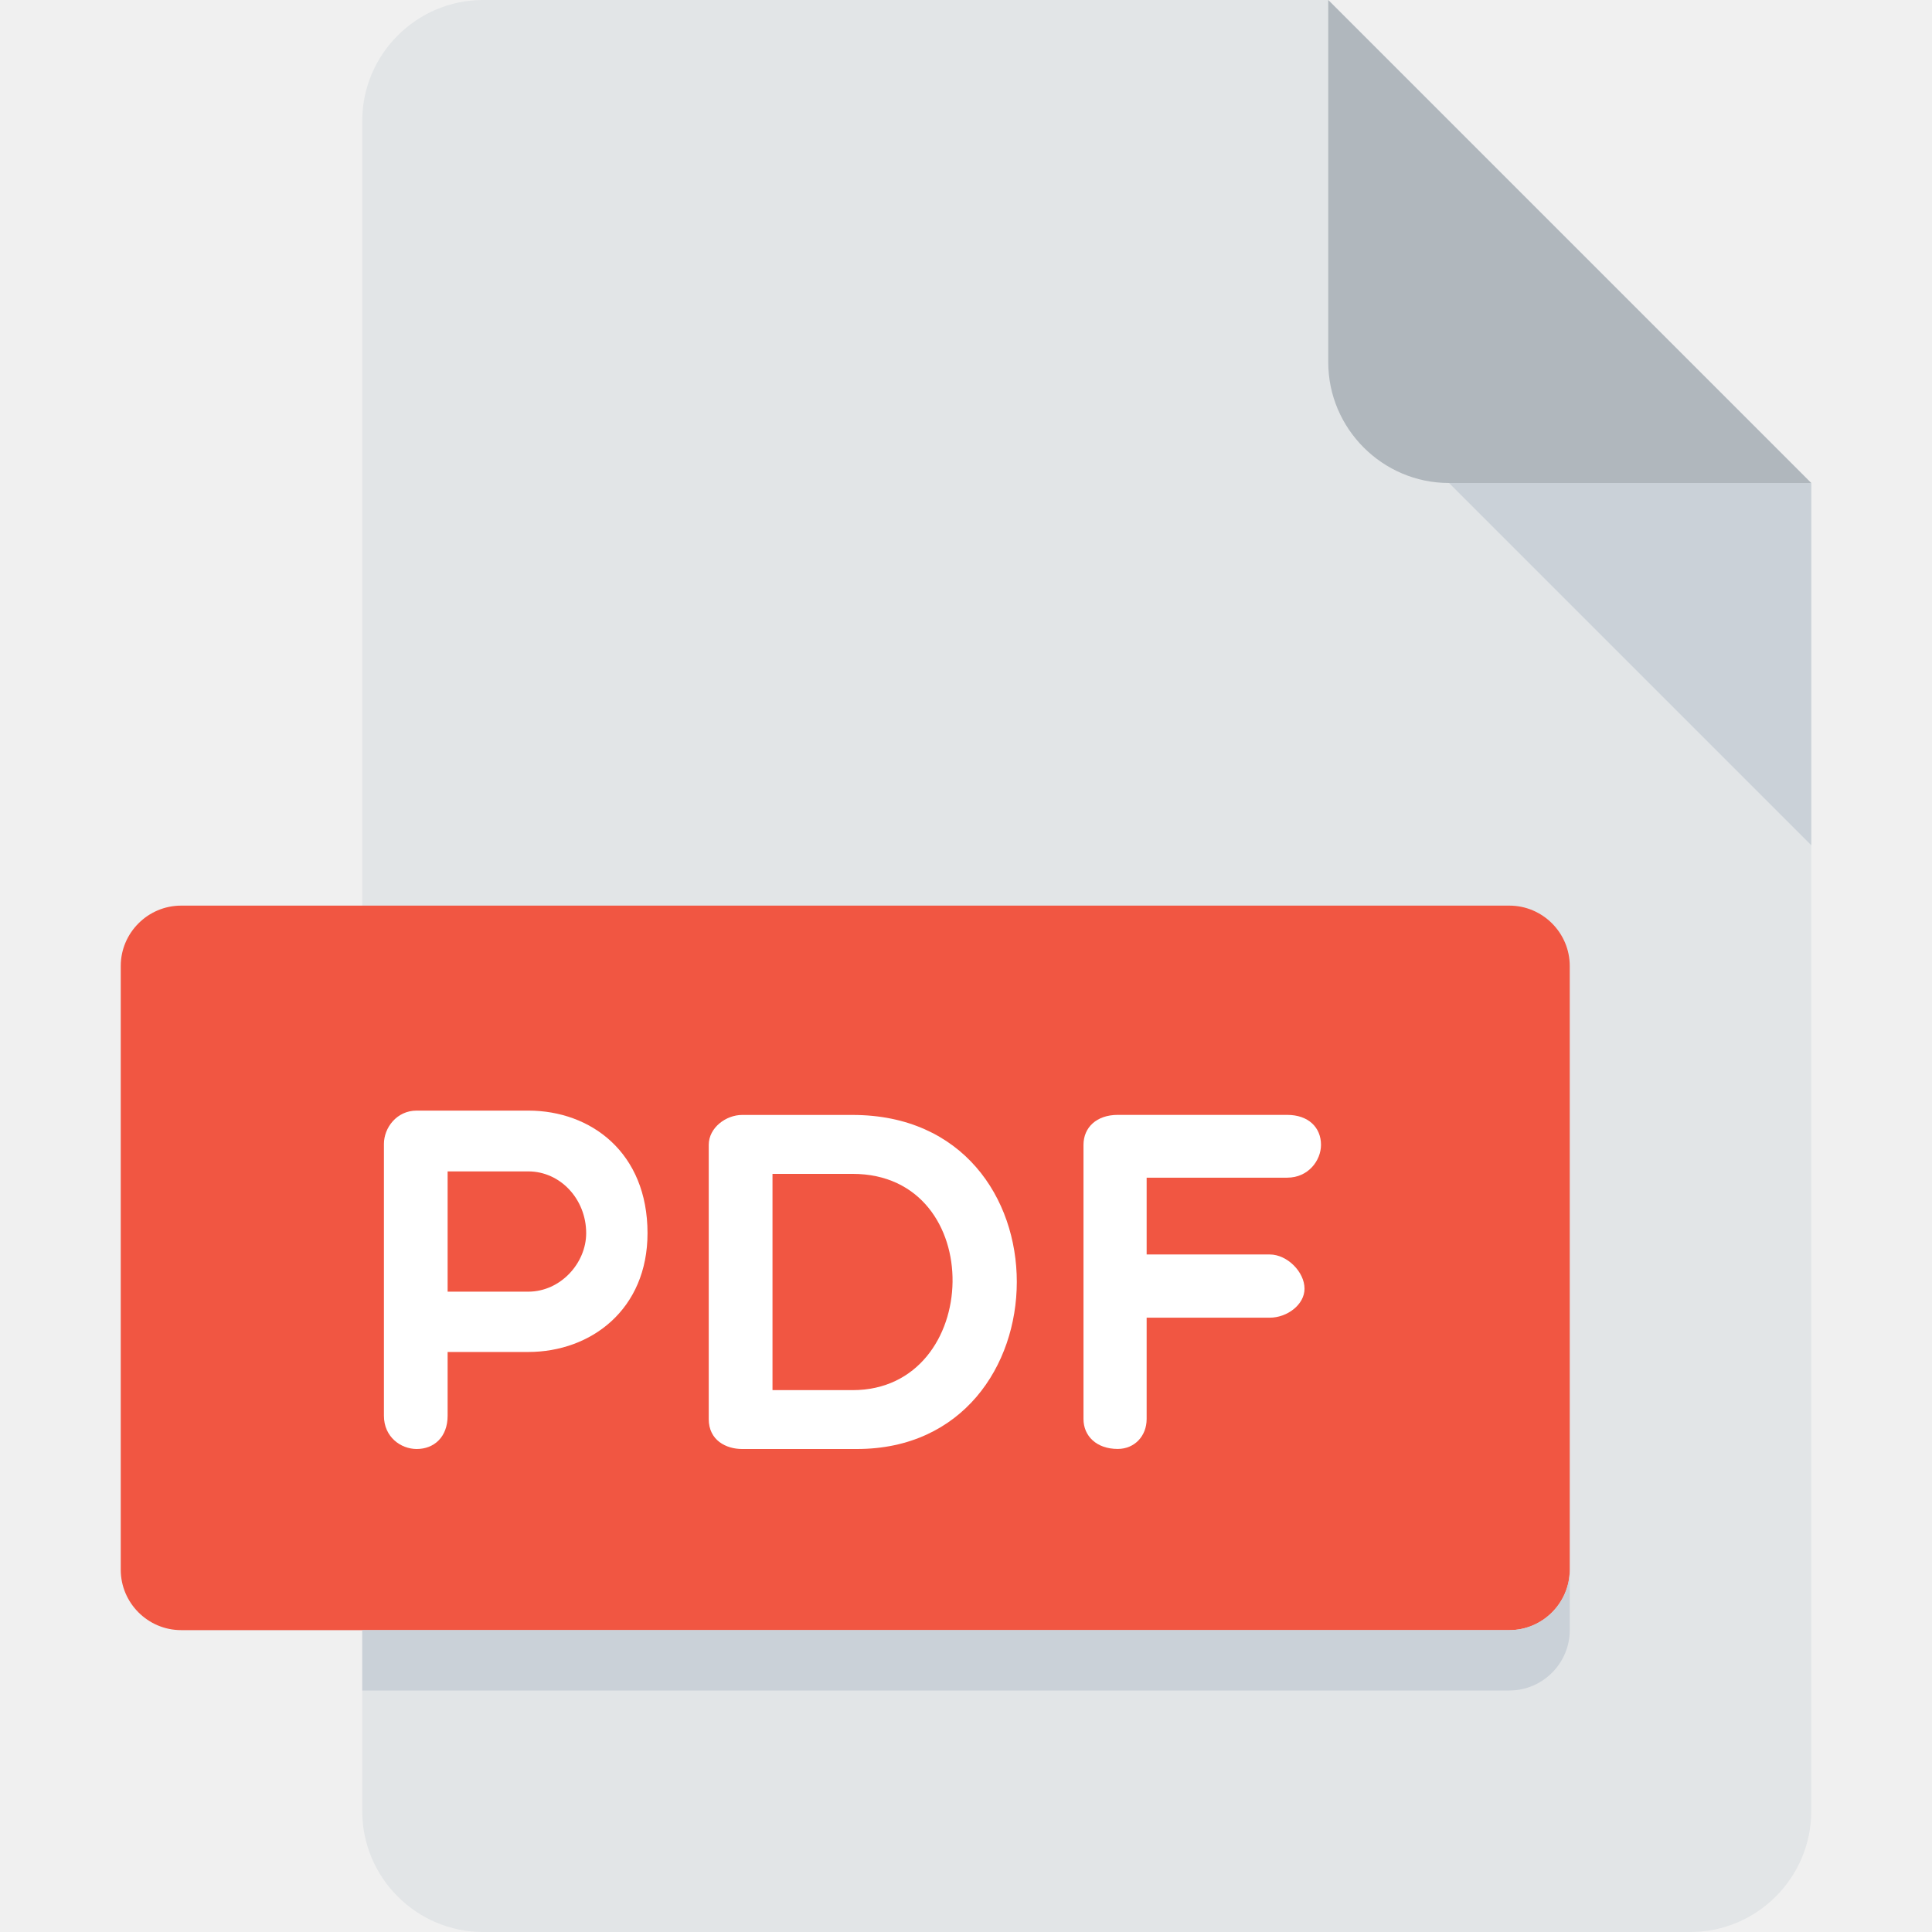
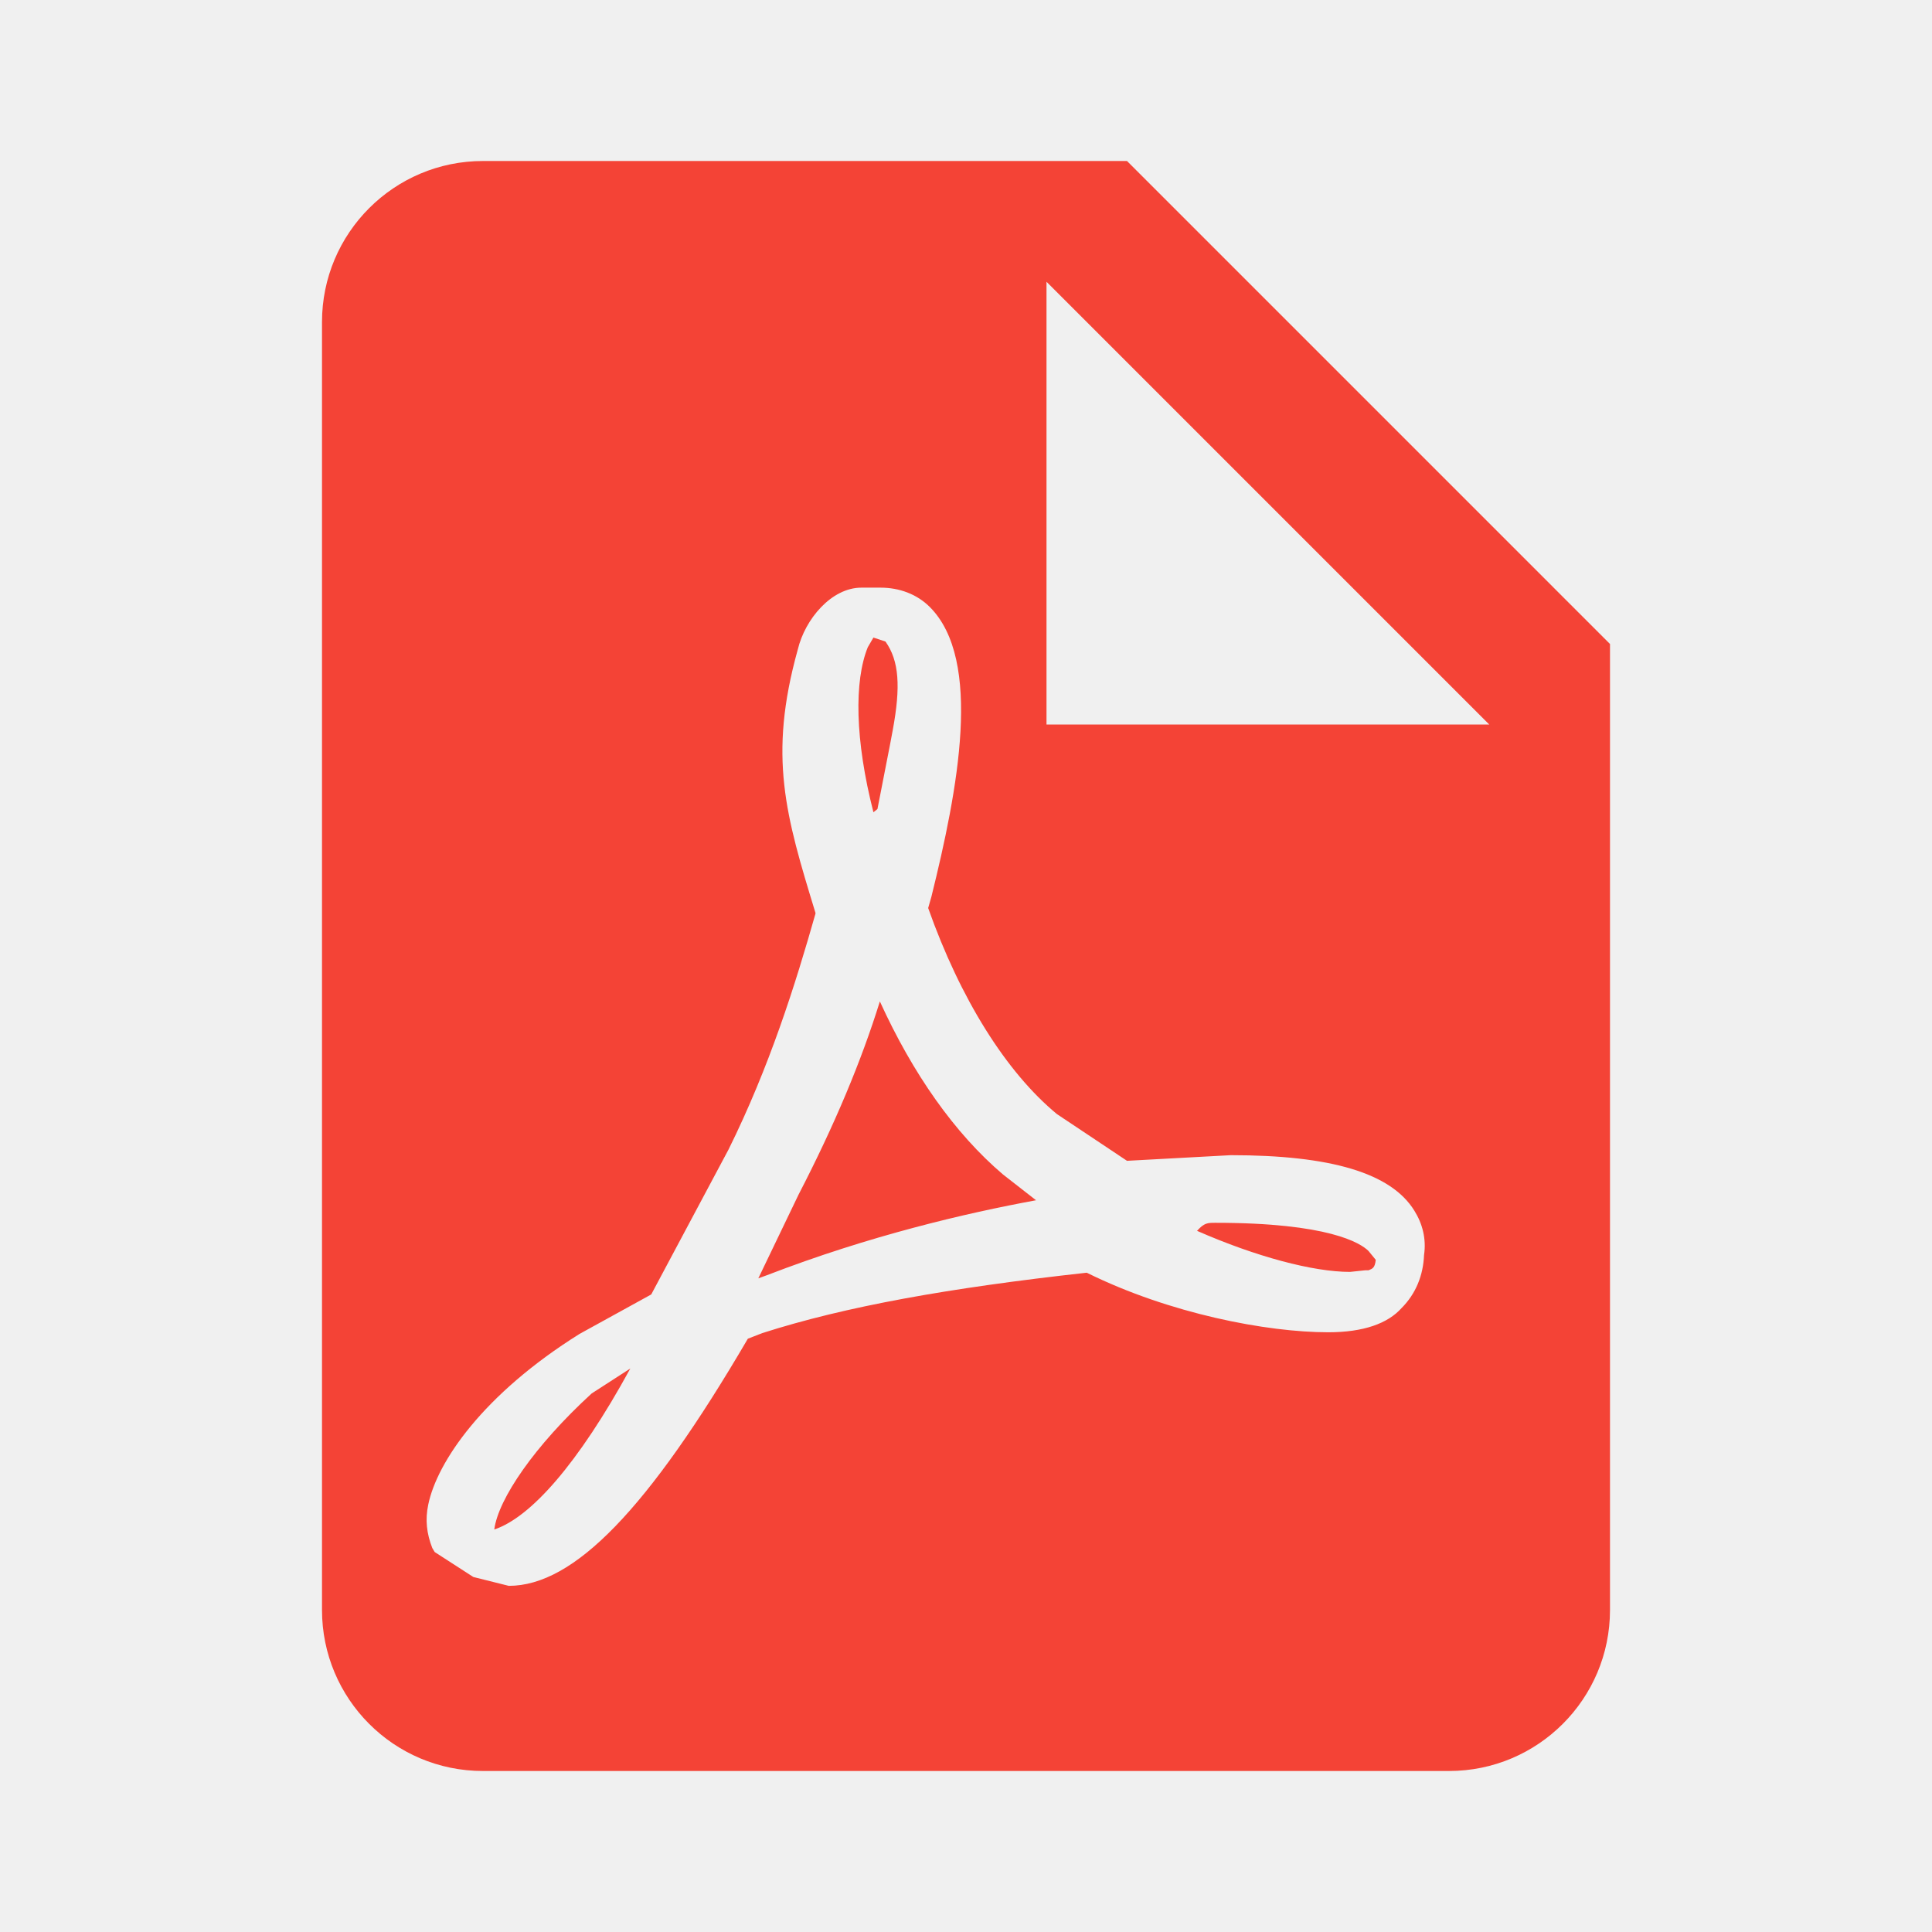
- <svg xmlns="http://www.w3.org/2000/svg" version="1.1" id="Layer_1" x="0px" y="0px" viewBox="0 0 512 512" style="enable-background:new 0 0 512 512;" xml:space="preserve">
-   <path style="fill:#E2E5E7;" d="M128,0c-17.6,0-32,14.4-32,32v448c0,17.6,14.4,32,32,32h320c17.6,0,32-14.4,32-32V128L352,0H128z" />
-   <path style="fill:#B0B7BD;" d="M384,128h96L352,0v96C352,113.6,366.4,128,384,128z" />
-   <polygon style="fill:#CAD1D8;" points="480,224 384,128 480,128 " />
-   <path style="fill:#F15642;" d="M416,416c0,8.8-7.2,16-16,16H48c-8.8,0-16-7.2-16-16V256c0-8.8,7.2-16,16-16h352c8.8,0,16,7.2,16,16  V416z" />
-   <g>
-     <path style="fill:#FFFFFF;" d="M101.744,303.152c0-4.224,3.328-8.832,8.688-8.832h29.552c16.64,0,31.616,11.136,31.616,32.48   c0,20.224-14.976,31.488-31.616,31.488h-21.36v16.896c0,5.632-3.584,8.816-8.192,8.816c-4.224,0-8.688-3.184-8.688-8.816V303.152z    M118.624,310.432v31.872h21.36c8.576,0,15.36-7.568,15.36-15.504c0-8.944-6.784-16.368-15.36-16.368H118.624z" />
-     <path style="fill:#FFFFFF;" d="M196.656,384c-4.224,0-8.832-2.304-8.832-7.92v-72.672c0-4.592,4.608-7.936,8.832-7.936h29.296   c58.464,0,57.184,88.528,1.152,88.528H196.656z M204.72,311.088V368.4h21.232c34.544,0,36.08-57.312,0-57.312H204.72z" />
-     <path style="fill:#FFFFFF;" d="M303.872,312.112v20.336h32.624c4.608,0,9.216,4.608,9.216,9.072c0,4.224-4.608,7.68-9.216,7.68   h-32.624v26.864c0,4.48-3.184,7.92-7.664,7.92c-5.632,0-9.072-3.44-9.072-7.92v-72.672c0-4.592,3.456-7.936,9.072-7.936h44.912   c5.632,0,8.96,3.344,8.96,7.936c0,4.096-3.328,8.704-8.96,8.704h-37.248V312.112z" />
-   </g>
-   <path style="fill:#CAD1D8;" d="M400,432H96v16h304c8.8,0,16-7.2,16-16v-16C416,424.8,408.8,432,400,432z" />
-   <g>
- </g>
-   <g>
- </g>
-   <g>
- </g>
-   <g>
- </g>
-   <g>
- </g>
-   <g>
- </g>
-   <g>
- </g>
-   <g>
- </g>
-   <g>
- </g>
-   <g>
- </g>
-   <g>
- </g>
-   <g>
- </g>
-   <g>
- </g>
-   <g>
- </g>
-   <g>
- </g>
+ <svg xmlns="http://www.w3.org/2000/svg" version="1.1" viewBox="0 0 24 24">
+   <path d="m13 9h5.5l-5.5-5.5v5.5m-7-7h8l6 6v12a2 2 0 0 1 -2 2h-12c-1.11 0-2-.9-2-2v-16a2 2 0 0 1 2 -2m4.93 10.44c.41.9.93 1.64 1.53 2.15l.41.32c-.87.16-2.07.44-3.34.93l-.11.04.5-1.04c.45-.87.78-1.66 1.01-2.4m6.48 3.81c.18-.18.27-.41.28-.66.03-.2-.02-.39-.12-.55-.29-.47-1.04-.69-2.28-.69l-1.29.07-.87-.58c-.63-.52-1.2-1.43-1.6-2.56l.04-.14c.33-1.33.64-2.94-.02-3.6-.16-.16-.38-.24-.61-.24h-.24c-.37 0-.7.39-.79.77-.37 1.33-.15 2.06.22 3.27v.01c-.25.88-.57 1.9-1.08 2.93l-.96 1.8-.89.49c-1.2.75-1.77 1.59-1.88 2.12-.04.19-.02.36.05.54l.03.05.48.31.44.11c.81 0 1.73-.95 2.97-3.07l.18-.07c1.03-.33 2.31-.56 4.03-.75 1.03.51 2.24.74 3 .74.44 0 .74-.11.91-.3m-.41-.71l.09.11c-.01.1-.04.11-.09.13h-.04l-.19.02c-.46 0-1.17-.19-1.9-.51.09-.1.13-.1.23-.1 1.4 0 1.8.25 1.9.35m-9.17 1.46c-.65 1.19-1.24 1.85-1.69 2 .05-.38.5-1.04 1.21-1.69l.48-.31m3.02-6.91c-.23-.9-.24-1.63-.07-2.05l.07-.12.15.05c.17.24.19.56.09 1.1l-.03.16-.16.82z" style="fill:#f44336" />
</svg>
